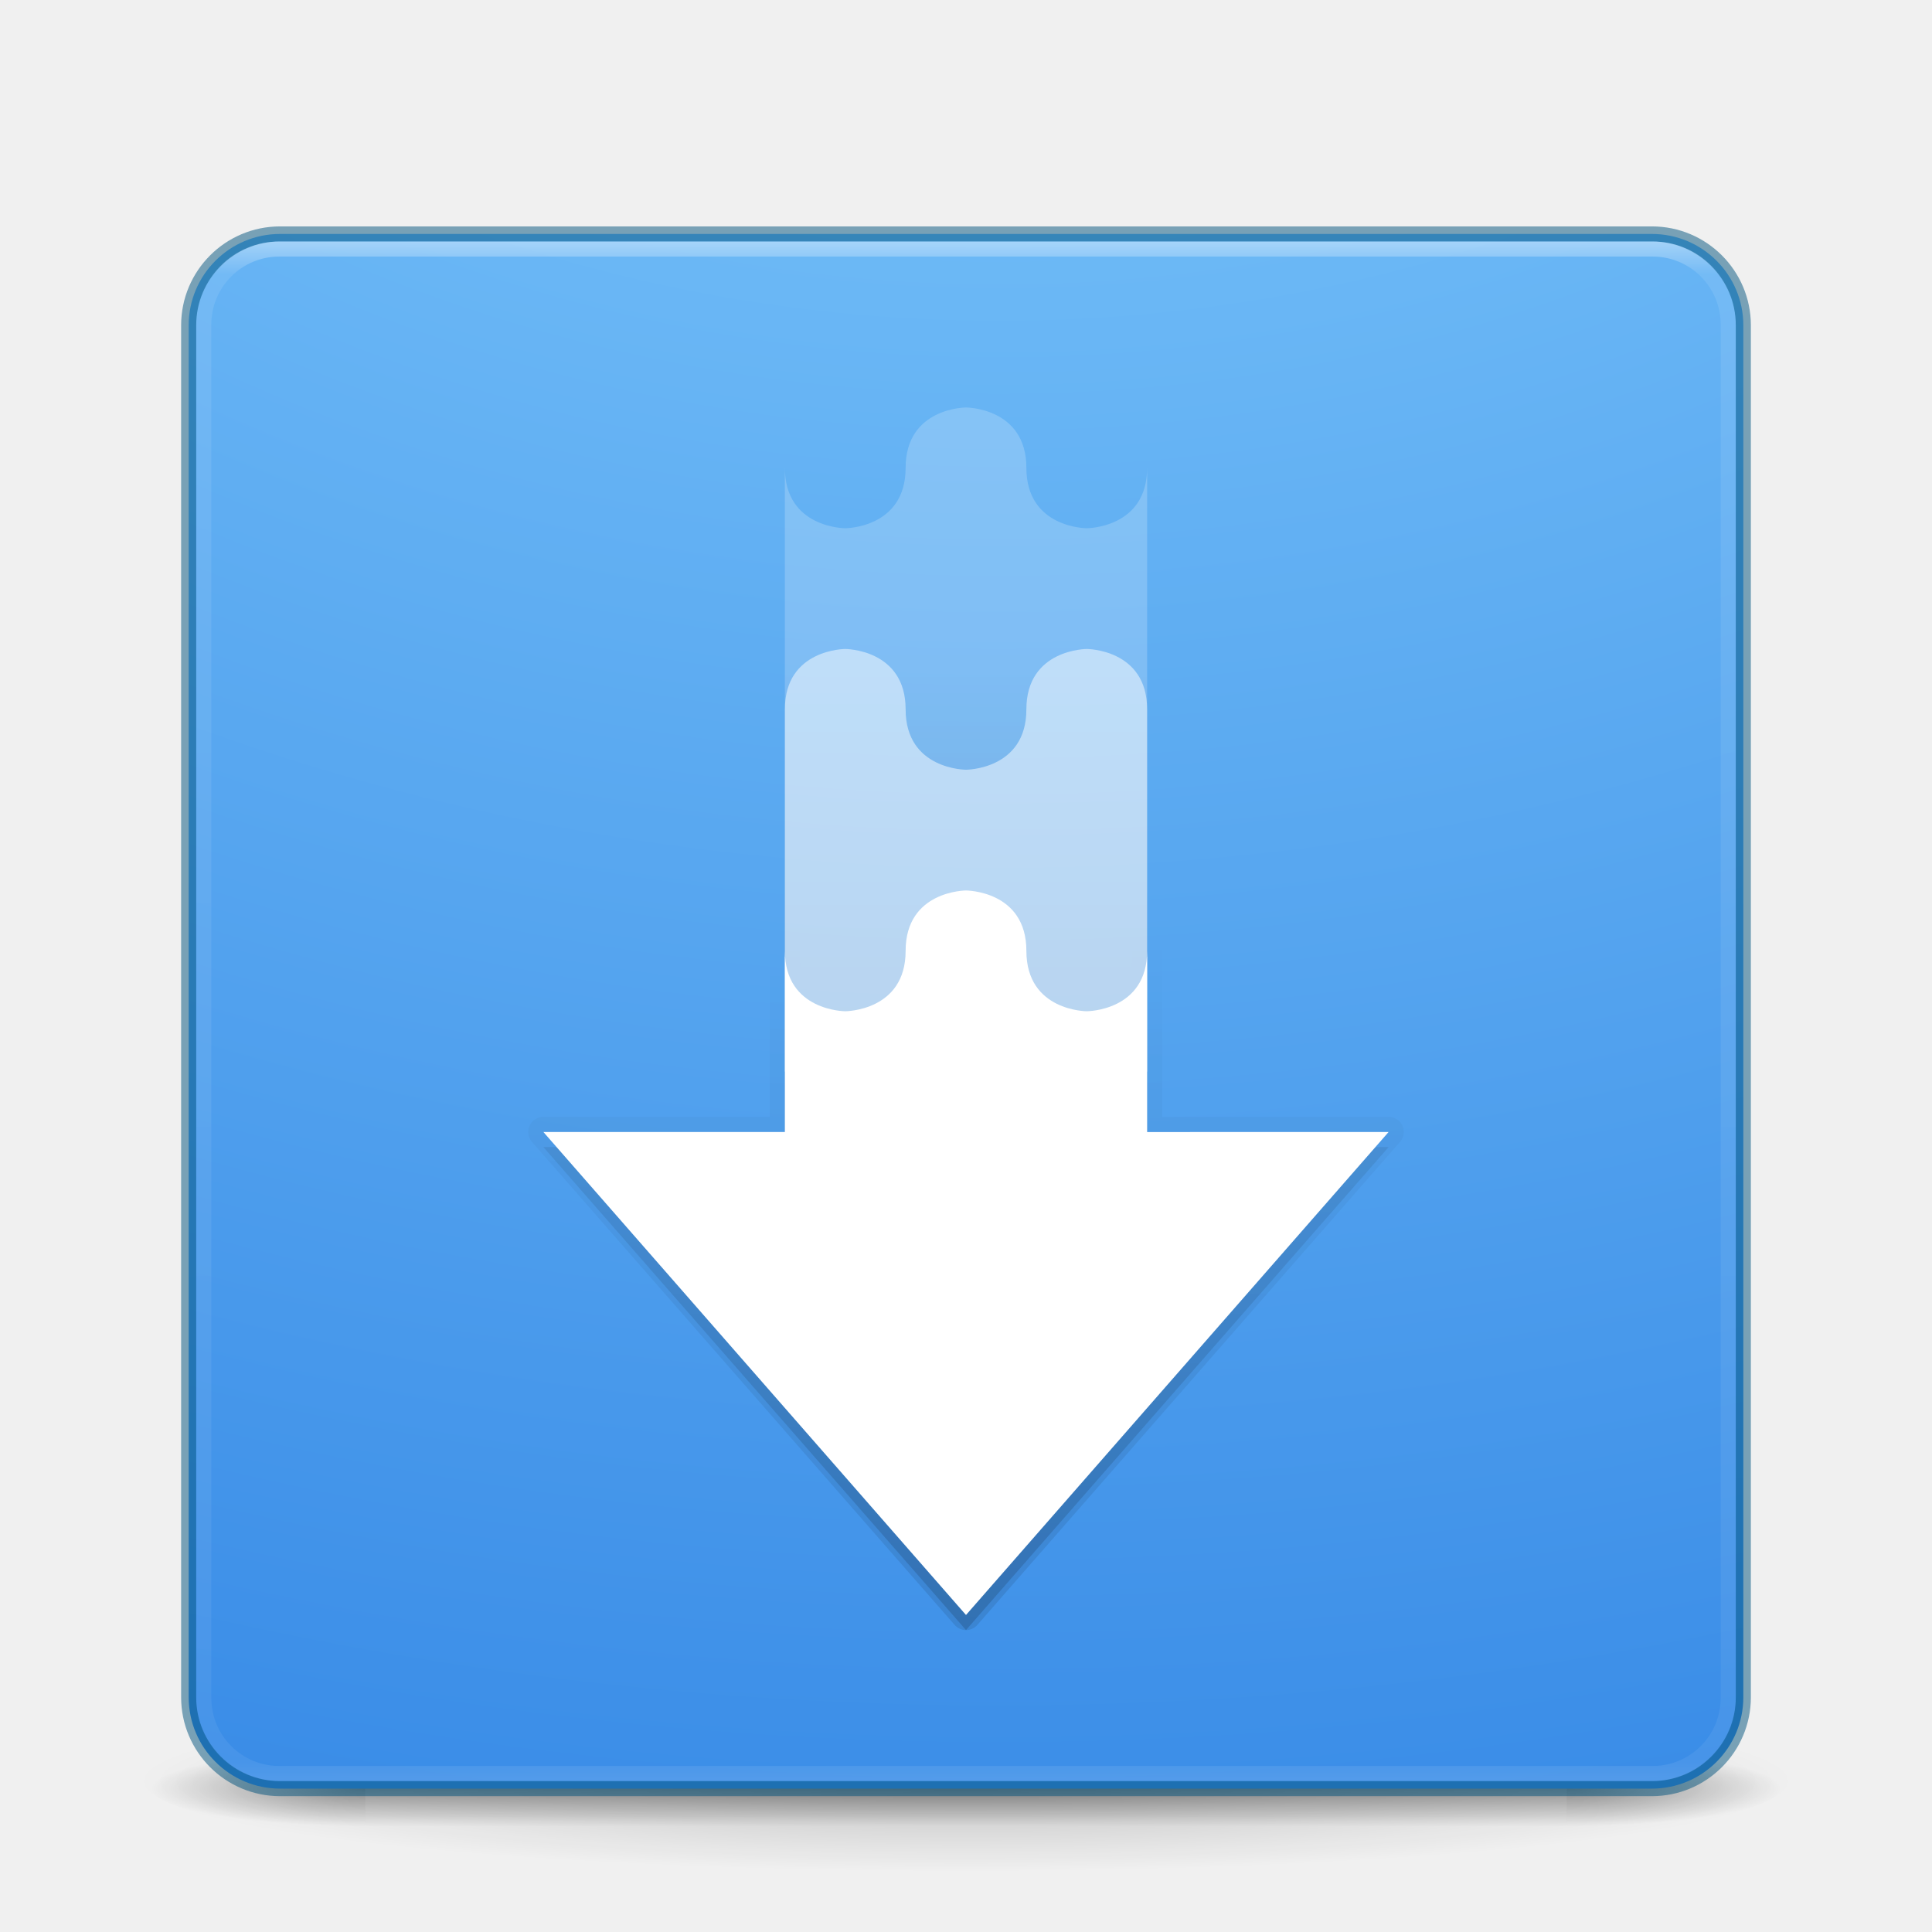
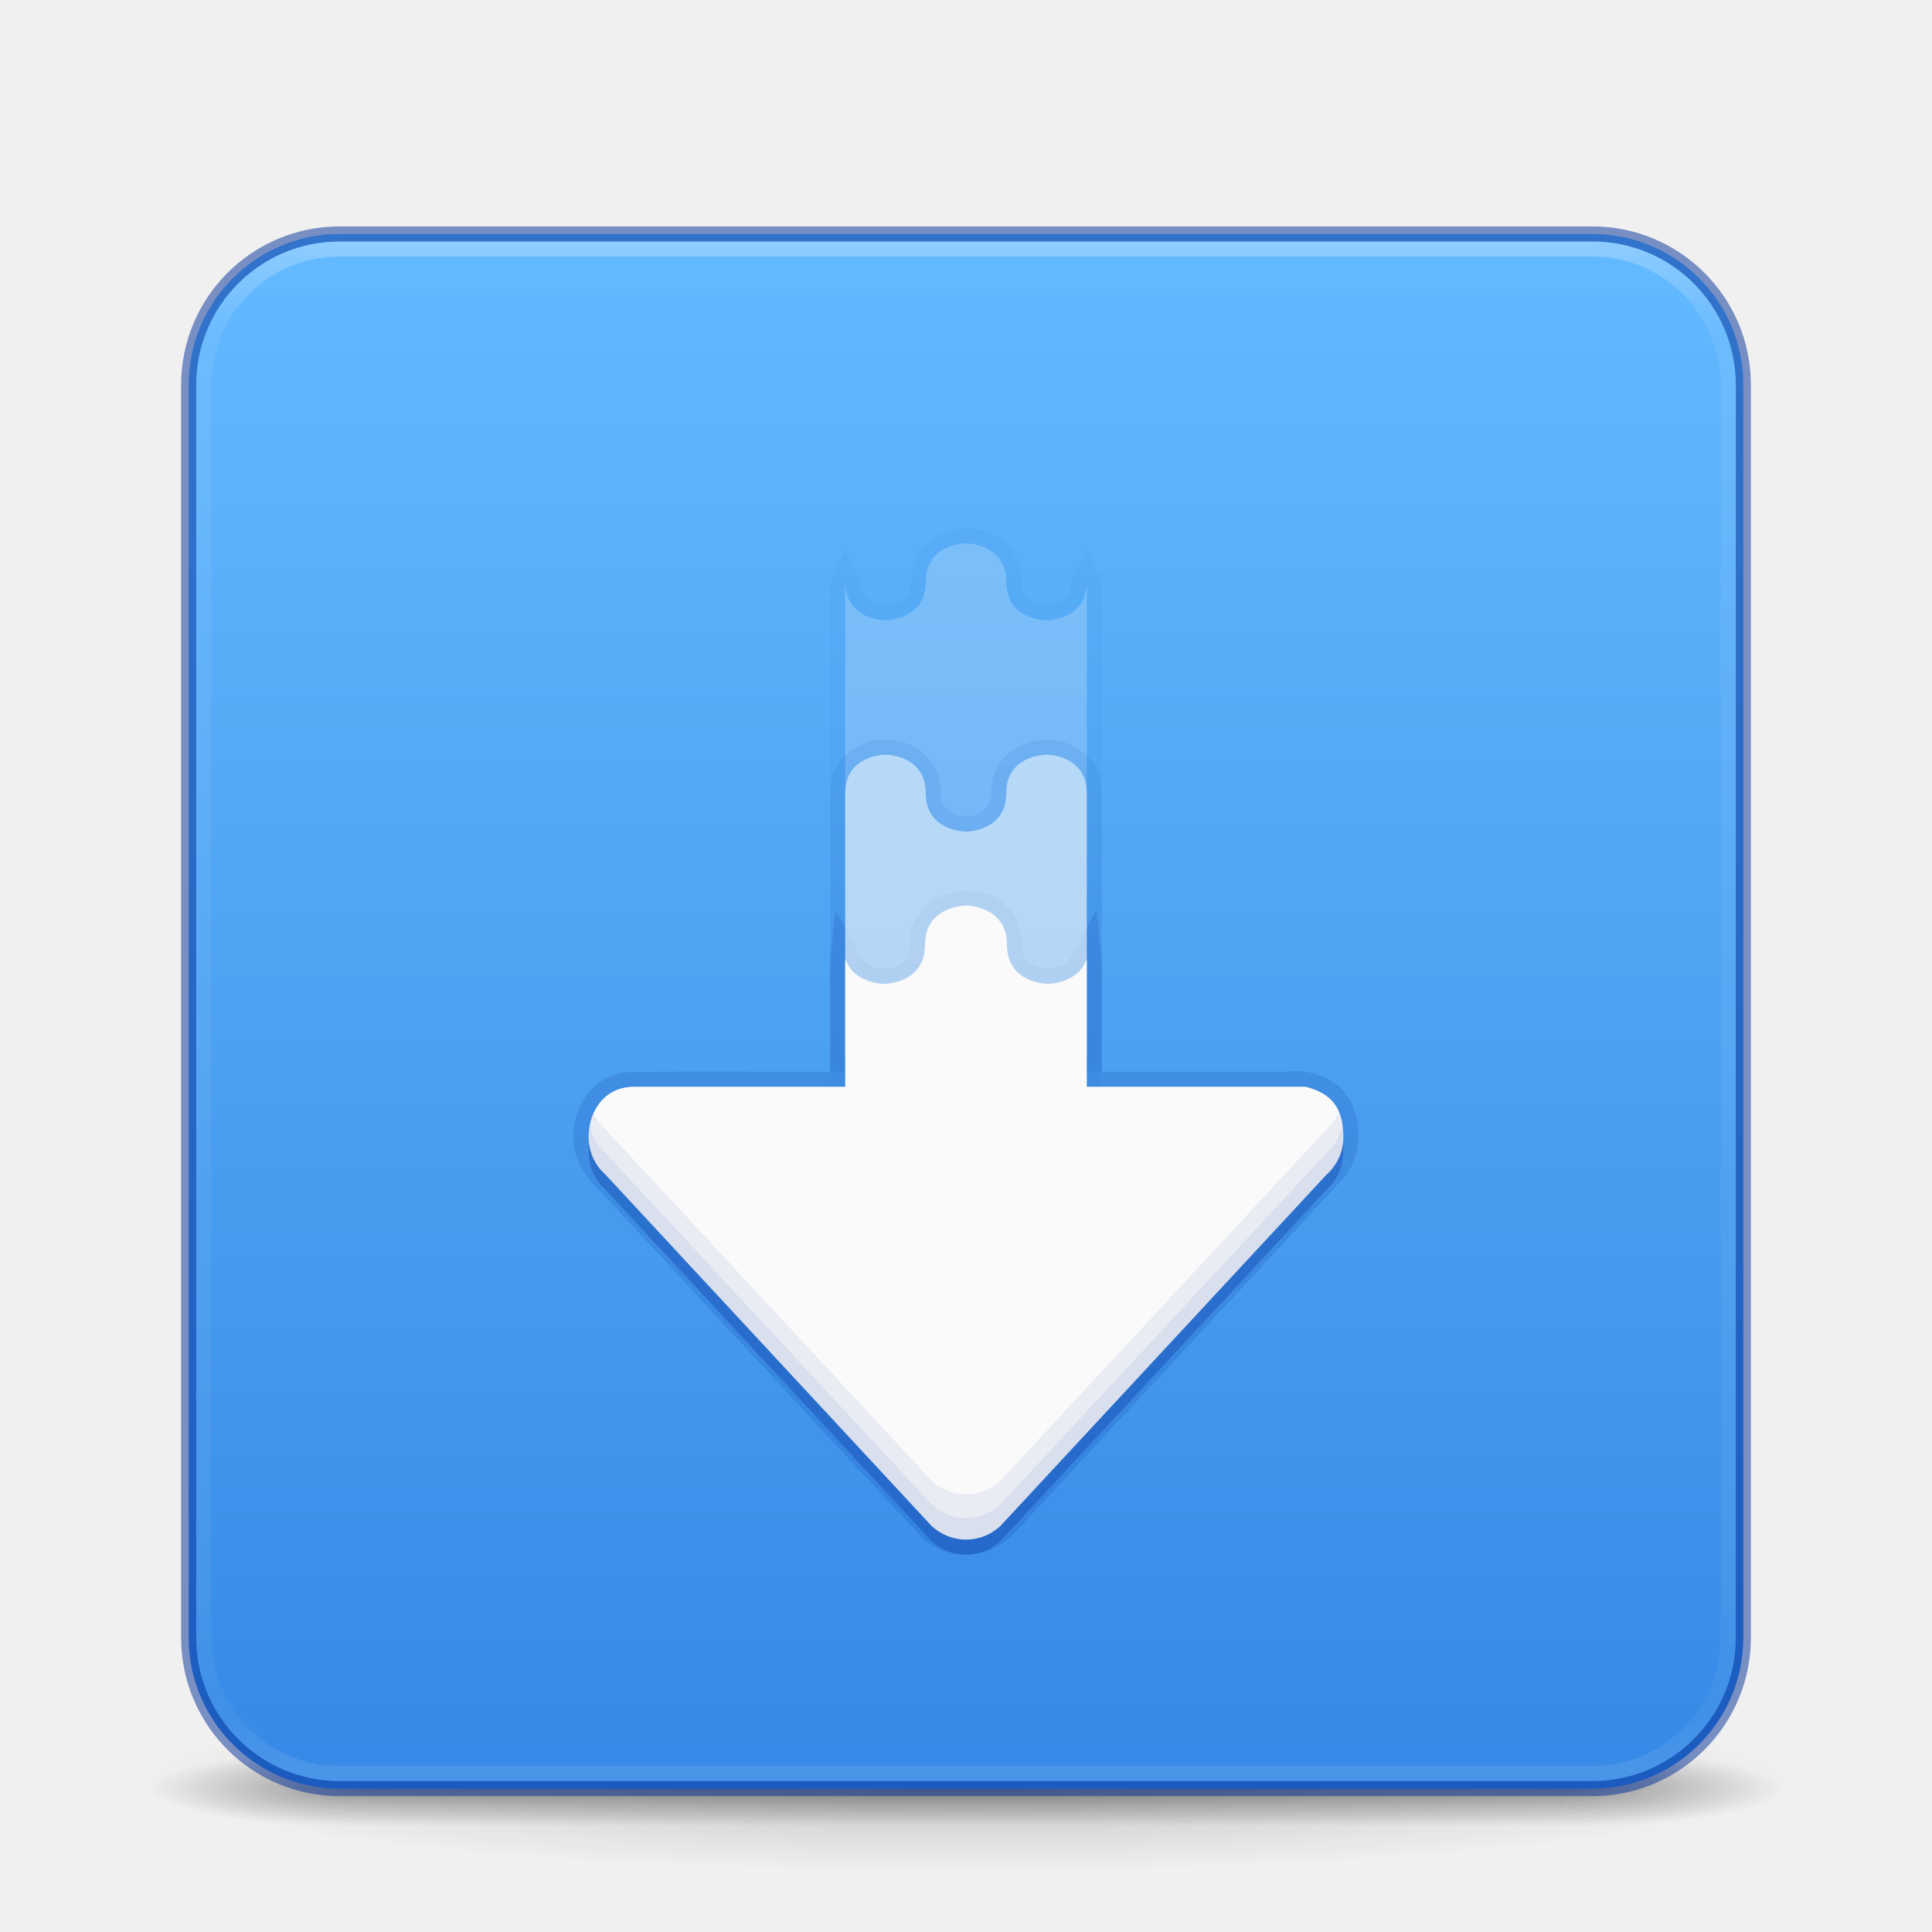
- <svg xmlns="http://www.w3.org/2000/svg" xmlns:xlink="http://www.w3.org/1999/xlink" height="128" id="svg11300" style="display:inline;enable-background:new" version="1.0" viewBox="0 0 128 128" width="128">
-   <defs id="defs3">
-     <linearGradient id="linearGradient10457">
-       <stop id="stop10453" offset="0" style="stop-color:#000000;stop-opacity:1;" />
-       <stop id="stop10455" offset="1" style="stop-color:#000000;stop-opacity:0;" />
+ <svg xmlns="http://www.w3.org/2000/svg" xmlns:xlink="http://www.w3.org/1999/xlink" id="svg4379" height="128" width="128" version="1.1">
+   <defs id="defs4381">
+     <linearGradient gradientTransform="matrix(2.72973,0,0,2.72973,-1.513512,1.486514)" gradientUnits="userSpaceOnUse" xlink:href="#linearGradient3924-776" id="linearGradient3159" y2="43" x2="24" y1="5" x1="24" />
+     <linearGradient id="linearGradient3924-776">
+       <stop offset="0" style="stop-color:#ffffff;stop-opacity:1" id="stop3124" />
+       <stop offset="0.063" style="stop-color:#ffffff;stop-opacity:0.235" id="stop3126" />
+       <stop offset="0.951" style="stop-color:#ffffff;stop-opacity:0.157" id="stop3128" />
+       <stop offset="1" style="stop-color:#ffffff;stop-opacity:0.392" id="stop3130" />
    </linearGradient>
-     <linearGradient id="linearGradient4712">
-       <stop id="stop4708" offset="0" style="stop-color:#000000;stop-opacity:1;" />
-       <stop id="stop4710" offset="1" style="stop-color:#000000;stop-opacity:0;" />
+     <radialGradient gradientTransform="matrix(2.003784,0,0,1.4,27.98813,-17.4)" gradientUnits="userSpaceOnUse" xlink:href="#linearGradient3688-166-749-5" id="radialGradient2455-1" fy="43.5" fx="4.993" r="2.5" cy="43.5" cx="4.993" />
+     <linearGradient id="linearGradient3688-166-749-5">
+       <stop offset="0" style="stop-color:#181818;stop-opacity:1" id="stop2883-0" />
+       <stop offset="1" style="stop-color:#181818;stop-opacity:0" id="stop2885-5" />
    </linearGradient>
-     <linearGradient id="linearGradient4187">
-       <stop id="stop4189" offset="0" style="stop-color:#ffffff;stop-opacity:1" />
-       <stop id="stop4191" offset="0.021" style="stop-color:#ffffff;stop-opacity:0.235" />
-       <stop id="stop4193" offset="0.977" style="stop-color:#ffffff;stop-opacity:0.157" />
-       <stop id="stop4195" offset="1" style="stop-color:#ffffff;stop-opacity:0.392" />
+     <radialGradient gradientTransform="matrix(2.003784,0,0,1.4,-20.01187,-104.4)" gradientUnits="userSpaceOnUse" xlink:href="#linearGradient3688-464-309-8" id="radialGradient2457-5" fy="43.5" fx="4.993" r="2.5" cy="43.5" cx="4.993" />
+     <linearGradient id="linearGradient3688-464-309-8">
+       <stop offset="0" style="stop-color:#181818;stop-opacity:1" id="stop2889-9" />
+       <stop offset="1" style="stop-color:#181818;stop-opacity:0" id="stop2891-4" />
    </linearGradient>
-     <linearGradient id="linearGradient3702-501-757-6-946">
-       <stop id="stop3228" offset="0" style="stop-color:#181818;stop-opacity:0" />
-       <stop id="stop3230" offset="0.5" style="stop-color:#181818;stop-opacity:1" />
-       <stop id="stop3232" offset="1" style="stop-color:#181818;stop-opacity:0" />
+     <linearGradient gradientUnits="userSpaceOnUse" xlink:href="#linearGradient3702-501-757-0" id="linearGradient2459-7" y2="39.999" x2="25.058" y1="47.028" x1="25.058" />
+     <linearGradient id="linearGradient3702-501-757-0">
+       <stop offset="0" style="stop-color:#181818;stop-opacity:0" id="stop2895-0" />
+       <stop offset="0.5" style="stop-color:#181818;stop-opacity:1" id="stop2897-2" />
+       <stop offset="1" style="stop-color:#181818;stop-opacity:0" id="stop2899-6" />
    </linearGradient>
-     <linearGradient gradientTransform="matrix(2.72973,0,0,2.72973,270.4865,90.48651)" gradientUnits="userSpaceOnUse" xlink:href="#linearGradient4187" id="linearGradient3159" x1="24" x2="24" y1="5.317" y2="43" />
-     <radialGradient cx="6.73" cy="9.957" fx="6.2" fy="9.957" gradientTransform="matrix(0,25.08328,-30.79425,0,644.8166,-119.0918)" gradientUnits="userSpaceOnUse" xlink:href="#linearGradient27416-1-2-0-1" id="radialGradient3395" r="12.672" />
-     <radialGradient cx="4.993" cy="43.5" fx="4.993" fy="43.5" gradientTransform="matrix(5.694965,0,0,0.9999999,347.3347,164)" gradientUnits="userSpaceOnUse" xlink:href="#linearGradient4712" id="radialGradient2455-1" r="2.5" />
-     <radialGradient cx="4.993" cy="43.5" fx="4.993" fy="43.5" gradientTransform="matrix(5.694965,0,0,0.9999999,-324.6653,-251)" gradientUnits="userSpaceOnUse" xlink:href="#linearGradient4712" id="radialGradient2457-5" r="2.5" />
-     <linearGradient gradientTransform="matrix(2.842105,0,0,0.7142857,267.7895,176.4286)" gradientUnits="userSpaceOnUse" xlink:href="#linearGradient3702-501-757-6-946" id="linearGradient2459-7" x1="25.058" x2="25.058" y1="47.028" y2="39.999" />
-     <radialGradient cx="-4.029" cy="93.468" fx="-4.029" fy="93.468" gradientTransform="matrix(1.556392,0,0,0.1697883,342.2704,191.1303)" gradientUnits="userSpaceOnUse" xlink:href="#linearGradient4712" id="radialGradient4377" r="35.338" />
-     <linearGradient id="linearGradient27416-1-2-0-1">
-       <stop id="stop27420-2-0-8-7" offset="0" style="stop-color:#8cd5ff;stop-opacity:1" />
-       <stop id="stop10017" offset="0.555" style="stop-color:#3689e6;stop-opacity:1" />
-       <stop id="stop27422-3-5-3-3" offset="1" style="stop-color:#3689e6;stop-opacity:1" />
+     <linearGradient id="linearGradient3811">
+       <stop offset="0" style="stop-color:#000000;stop-opacity:1" id="stop3813" />
+       <stop offset="1" style="stop-color:#000000;stop-opacity:0" id="stop3815" />
    </linearGradient>
-     <linearGradient gradientTransform="translate(0,1)" gradientUnits="userSpaceOnUse" xlink:href="#linearGradient10457" id="linearGradient11309" x1="352" x2="352" y1="196" y2="132" />
-     <linearGradient gradientTransform="translate(0,-1)" gradientUnits="userSpaceOnUse" xlink:href="#linearGradient10457" id="linearGradient11319" x1="320" x2="320" y1="196" y2="152" />
-     <linearGradient gradientUnits="userSpaceOnUse" xlink:href="#linearGradient10457" id="linearGradient11321" x1="352" x2="352" y1="196" y2="131" />
+     <radialGradient gradientTransform="matrix(1.556392,0,0,0.1697883,70.27036,102.1303)" gradientUnits="userSpaceOnUse" xlink:href="#linearGradient3811" id="radialGradient4377" fy="93.468" fx="-4.029" r="35.338" cy="93.468" cx="-4.029" />
+     <linearGradient xlink:href="#linearGradient909" id="linearGradient882" x1="62.872" y1="15.907" x2="62.872" y2="118.427" gradientUnits="userSpaceOnUse" />
+     <linearGradient id="linearGradient909">
+       <stop id="stop901" style="stop-color:#64baff;stop-opacity:1" offset="0" />
+       <stop id="stop907" style="stop-color:#3689e6;stop-opacity:1" offset="1" />
+     </linearGradient>
  </defs>
-   <g id="g153" transform="translate(-272,-89.00005)">
-     <path d="m 391,207 c 0,3.314 -24.624,6 -55,6 -30.376,0 -55,-2.686 -55,-6 0,-3.314 24.624,-6 55,-6 30.376,0 55,2.686 55,6 z" id="path3041" style="color:#000000;display:inline;overflow:visible;visibility:visible;opacity:0.2;fill:url(#radialGradient4377);fill-opacity:1;fill-rule:nonzero;stroke:none;stroke-width:1;marker:none;enable-background:accumulate" />
-     <rect height="5" id="rect2801-9" style="opacity:0.4;fill:url(#radialGradient2455-1);fill-opacity:1;stroke:none;stroke-width:1.425" width="14.211" x="375.789" y="205" />
-     <rect height="5" id="rect3696-22" style="opacity:0.4;fill:url(#radialGradient2457-5);fill-opacity:1;stroke:none;stroke-width:1.425" transform="scale(-1)" width="14.211" x="-296.211" y="-210" />
-     <rect height="5" id="rect3700-8" style="opacity:0.4;fill:url(#linearGradient2459-7);fill-opacity:1;stroke:none;stroke-width:1.425" width="79.579" x="296.211" y="205" />
-     <rect height="103" id="rect5505-21-3" rx="6.055" ry="6.055" style="color:#000000;display:inline;overflow:visible;visibility:visible;fill:url(#radialGradient3395);fill-opacity:1;fill-rule:nonzero;stroke:#00537d;stroke-width:1;stroke-opacity:0.498;marker:none;enable-background:accumulate" width="103" x="284.5" y="104.5" />
-     <path d="m 336,116.996 c 0,0 -4,0 -4,4 0,4 -4,4 -4,4 0,0 -4,0.003 -4,-4 v 16 15.996 8.004 4 h -16 l 28,32 28,-32 -16,0.004 v -12.004 -16 -16 c 0,4 -4,4 -4,4 0,0 -4,0 -4,-4 0,-4 -4,-4 -4,-4 z" id="path11291" style="color:#bebebe;display:inline;overflow:visible;visibility:visible;opacity:0.15;fill:url(#linearGradient11309);fill-opacity:1;fill-rule:nonzero;stroke:none;stroke-width:1;marker:none;enable-background:accumulate" />
-     <rect height="101" id="rect6741-7" rx="5" ry="5" style="opacity:0.4;fill:none;stroke:url(#linearGradient3159);stroke-width:1;stroke-linecap:round;stroke-linejoin:round;stroke-miterlimit:4;stroke-dasharray:none;stroke-dashoffset:0;stroke-opacity:1" width="101" x="285.5" y="105.5" />
-     <path d="m 336,115.996 c 0,0 -4,0 -4,4 0,4 -4,4 -4,4 0,0 -4,0.003 -4,-4 v 16 15.996 8.004 4 h -16 l 28,32 28,-32 -16,0.004 v -12.004 -16 -16 c 0,4 -4,4 -4,4 0,0 -4,0 -4,-4 0,-4 -4,-4 -4,-4 z" id="path11311" style="color:#bebebe;display:inline;overflow:visible;visibility:visible;opacity:0.1;fill:url(#linearGradient11321);fill-opacity:1;fill-rule:nonzero;stroke:url(#linearGradient11319);stroke-width:2;stroke-linejoin:round;stroke-miterlimit:4;stroke-dasharray:none;stroke-opacity:1;marker:none;enable-background:accumulate" />
-     <path d="m 308,163.997 28,32 28,-32 -16,0.003 v -12.003 c 0,4 -4,4 -4,4 0,0 -4,0 -4,-4 0,-4 -4,-4 -4,-4 0,0 -4,0 -4,4 0,4 -4,4 -4,4 0,0 -4,0 -4,-4.003 v 12.003 z" id="path11053" style="color:#bebebe;display:inline;overflow:visible;visibility:visible;fill:#ffffff;fill-opacity:1;fill-rule:nonzero;stroke:none;stroke-width:1;marker:none;enable-background:accumulate" />
-     <path d="m 328,131.997 c 0,0 -4,-0.003 -4,4 v 24 h 24 v -24 c 0,-4 -4,-4 -4,-4 0,0 -4,0 -4,4 0,4 -4,4 -4,4 0,0 -4,0 -4,-4 0,-4 -4,-4 -4,-4 z" id="path11071" style="color:#bebebe;display:inline;overflow:visible;visibility:visible;opacity:0.5;fill:#ffffff;fill-opacity:1;fill-rule:nonzero;stroke:none;stroke-width:1;marker:none;enable-background:accumulate" />
-     <path d="m 336,115.997 c 0,0 -4,0 -4,4 0,4 -4,4 -4,4 0,0 -4,0.003 -4,-4 v 56 h 24 v -56 c 0,4 -4,4 -4,4 0,0 -4,0 -4,-4 0,-4 -4,-4 -4,-4 z" id="path11077" style="color:#bebebe;display:inline;overflow:visible;visibility:visible;opacity:0.2;fill:#ffffff;fill-opacity:1;fill-rule:nonzero;stroke:none;stroke-width:1;marker:none;enable-background:accumulate" />
+   <path d="M 119,118 A 55,6 0 0 1 9,118 55,6 0 1 1 119,118 Z" id="path3041" style="color:#000000;display:inline;overflow:visible;visibility:visible;opacity:0.2;fill:url(#radialGradient4377);fill-opacity:1;fill-rule:nonzero;stroke:none;stroke-width:1;marker:none;enable-background:accumulate" />
+   <g transform="matrix(2.699999,0,0,0.5555561,-0.8000019,94.88888)" id="g2036" style="display:inline">
+     <g transform="matrix(1.052632,0,0,1.285713,-1.263158,-13.42854)" id="g3712" style="opacity:0.4">
+       <rect width="5" height="7" x="38" y="40" id="rect2801" style="fill:url(#radialGradient2455-1);fill-opacity:1;stroke:none" />
+       <rect width="5" height="7" x="-10" y="-47" transform="scale(-1,-1)" id="rect3696" style="fill:url(#radialGradient2457-5);fill-opacity:1;stroke:none" />
+       <rect width="28" height="7" x="10" y="40" id="rect3700" style="fill:url(#linearGradient2459-7);fill-opacity:1;stroke:none" />
+     </g>
  </g>
+   <rect width="103" height="103" rx="10" ry="10" x="12.5" y="15.5" id="rect5505-21-3" style="color:#000000;display:inline;overflow:visible;visibility:visible;fill:url(#linearGradient882);fill-opacity:1;fill-rule:nonzero;stroke:#002e99;stroke-width:1;marker:none;enable-background:accumulate;stroke-opacity:0.5" />
+   <rect width="101" height="101" rx="9" ry="9" x="13.5" y="16.5" id="rect6741-7" style="opacity:0.3;fill:none;stroke:url(#linearGradient3159);stroke-width:1;stroke-linecap:round;stroke-linejoin:round;stroke-miterlimit:4;stroke-dasharray:none;stroke-dashoffset:0;stroke-opacity:1" />
+   <path id="path873-5-3-3-7-5-0" style="font-variation-settings:normal;opacity:0.15;vector-effect:none;fill:#002e99;fill-opacity:1;stroke:none;stroke-width:1;stroke-linecap:butt;stroke-linejoin:miter;stroke-miterlimit:4;stroke-dasharray:none;stroke-dashoffset:0;stroke-opacity:1;-inkscape-stroke:none;marker:none;stop-color:#000000" d="m 63.949,59.002 c -1.718,0.009 -3.472,1.233 -3.627,3.029 -0.011,0.745 -0.058,1.702 -0.92,1.967 -0.947,0.445 -2.283,0.029 -2.575,-1.041 -0.489,-0.89 -0.979,-1.779 -1.468,-2.669 C 55.127,62.158 54.914,64.029 55,65.916 55,67.61 55,69.305 55,71 c -4.498,0.02 -8.998,-0.04 -13.494,0.029 -2.079,0.177 -3.552,2.215 -3.504,4.222 -0.072,1.474 0.77,2.779 1.826,3.73 7.106,7.64 14.183,15.311 21.308,22.93 1.735,1.63 4.769,1.373 6.222,-0.508 C 74.626,93.557 81.931,85.737 89.176,77.875 90.346,76.244 90.296,73.758 88.965,72.234 88.03,71.248 86.628,70.849 85.3,71 c -4.1,0 -8.2,0 -12.3,0 -0.035,-2.658 0.072,-5.324 -0.055,-7.977 -0.101,-0.91 -0.203,-1.82 -0.304,-2.73 -0.666,1.127 -1.209,2.349 -1.932,3.428 -0.928,0.856 -2.938,0.471 -2.986,-0.953 0.116,-1.612 -0.959,-3.2 -2.551,-3.582 -0.397,-0.115 -0.81,-0.185 -1.223,-0.184 z" />
+   <path id="path873-5-3-3-7-5-9" style="font-variation-settings:normal;opacity:0.3;vector-effect:none;fill:#002e99;fill-opacity:1;stroke:none;stroke-width:1;stroke-linecap:butt;stroke-linejoin:miter;stroke-miterlimit:4;stroke-dasharray:none;stroke-dashoffset:0;stroke-opacity:1;-inkscape-stroke:none;marker:none;stop-color:#000000" d="m 42,73 c -1.847,0 -3,1.485 -3,3.332 0,0.995 0.434,1.886 1.121,2.496 l 21.594,23.262 C 62.312,102.653 63.114,103 64,103 c 0.886,0 1.688,-0.347 2.285,-0.91 L 87.879,78.828 C 88.566,78.218 89,77.327 89,76.332 89,74.485 88.292,73.448 86.5,73 Z" />
+   <g id="g4843" style="opacity:0.2" transform="translate(0,8)">
+     <path id="path10554-2" style="color:#bebebe;display:inline;overflow:visible;visibility:visible;opacity:0.15;fill:#002e99;fill-opacity:1;fill-rule:nonzero;stroke:none;stroke-width:1;marker:none;enable-background:accumulate" d="m 63.949,27.002 c -1.736,0.002 -3.491,1.283 -3.592,3.1 0.052,0.766 -0.177,1.692 -1.048,1.875 C 58.311,32.374 56.866,31.72 57,30.516 56.655,29.834 56.31,29.152 55.965,28.471 55.594,29.453 54.825,30.346 55,31.449 c 0,11.925 0,23.849 0,35.774 6,0 12,0 18,0 0,-12.225 0,-24.449 0,-36.674 -0.322,-0.693 -0.643,-1.385 -0.965,-2.078 -0.408,0.9 -1.027,1.725 -1.143,2.715 -0.587,1.423 -3.287,1.096 -3.223,-0.568 0.105,-1.669 -1.152,-3.234 -2.802,-3.502 -0.299,-0.076 -0.61,-0.114 -0.918,-0.113 z" />
+     <path style="color:#bebebe;display:inline;overflow:visible;visibility:visible;opacity:1;fill:#fafafa;fill-opacity:1;fill-rule:nonzero;stroke:none;stroke-width:1;marker:none;enable-background:accumulate" id="path10554" d="m 64,28 c 0,0 -2.667,0 -2.667,2.548 0,2.548 -2.667,2.548 -2.667,2.548 0,0 -2.667,0.003 -2.667,-2.548 V 66.223 H 72 V 30.548 c 0,2.548 -2.667,2.548 -2.667,2.548 0,0 -2.667,0 -2.667,-2.548 C 66.667,28 64,28 64,28 Z" />
+   </g>
+   <g id="g4839" style="opacity:0.5" transform="translate(0,8)">
+     <path id="path10536-7" style="color:#bebebe;display:inline;overflow:visible;visibility:visible;opacity:0.15;fill:#002e99;fill-opacity:1;fill-rule:nonzero;stroke:none;stroke-width:1;marker:none;enable-background:accumulate" d="m 69.283,41.002 c -1.732,0.003 -3.486,1.276 -3.591,3.09 0.049,0.769 -0.174,1.706 -1.055,1.885 -0.995,0.398 -2.44,-0.26 -2.303,-1.461 0.072,-1.678 -1.251,-3.186 -2.898,-3.423 -1.924,-0.452 -4.221,0.84 -4.403,2.91 -0.079,4.713 -0.01,9.432 -0.033,14.147 0,1.617 0,3.234 0,4.851 6,0 12,0 18,0 -0.015,-6.293 0.029,-12.589 -0.022,-18.881 -0.116,-1.895 -1.894,-3.137 -3.695,-3.117 z" />
+     <path style="color:#bebebe;display:inline;overflow:visible;visibility:visible;opacity:1;fill:#fafafa;fill-opacity:1;fill-rule:nonzero;stroke:none;stroke-width:1;marker:none;enable-background:accumulate" id="path10536" d="M 58.667,42 C 58.667,42 56,41.997 56,44.548 v 17.452 H 72 V 44.548 C 72,42 69.333,42 69.333,42 c 0,0 -2.667,0 -2.667,2.548 0,2.548 -2.667,2.548 -2.667,2.548 0,0 -2.667,0 -2.667,-2.548 C 61.333,42 58.667,42 58.667,42 Z" />
+   </g>
+   <path id="path873-5-3-3-7-5" style="font-variation-settings:normal;vector-effect:none;fill:#fafafa;fill-opacity:1;stroke:none;stroke-width:1;stroke-linecap:butt;stroke-linejoin:miter;stroke-miterlimit:4;stroke-dasharray:none;stroke-dashoffset:0;stroke-opacity:1;-inkscape-stroke:none;marker:none;stop-color:#000000" d="m 64,60 c 0,0 -2.715,7.4e-5 -2.715,2.594 0,2.594 -2.715,2.59 -2.715,2.59 0,0 -2.015,-0.003 -2.57,-1.668 V 72 H 54 42 c -1.847,0 -3,1.485 -3,3.332 0,0.995 0.434,1.886 1.121,2.496 l 21.594,23.262 C 62.312,101.653 63.114,102 64,102 c 0.886,0 1.688,-0.347 2.285,-0.91 L 87.879,77.828 C 88.566,77.218 89,76.327 89,75.332 89,73.485 88.292,72.448 86.5,72 H 74 72 v -8.48 c -0.556,1.663 -2.57,1.664 -2.57,1.664 0,0 -2.715,-7.6e-5 -2.715,-2.594 C 66.715,59.996 64,60 64,60 Z" />
+   <path id="path873-5-3-3-7-5-2" style="font-variation-settings:normal;opacity:0.07;vector-effect:none;fill:#002e99;fill-opacity:1;stroke:none;stroke-width:2;stroke-linecap:butt;stroke-linejoin:miter;stroke-miterlimit:4;stroke-dasharray:none;stroke-dashoffset:0;stroke-opacity:1;-inkscape-stroke:none;marker:none;stop-color:#000000;stop-opacity:1" d="m 88.715,73.68 c -0.195,0.441 -0.48,0.833 -0.836,1.148 L 66.285,98.09 C 65.688,98.653 64.886,99 64,99 63.114,99 62.312,98.653 61.715,98.09 L 40.121,74.828 C 39.79,74.534 39.519,74.174 39.326,73.77 39.121,74.237 39,74.763 39,75.332 c 0,0.995 0.434,1.886 1.121,2.496 l 21.594,23.262 C 62.312,101.653 63.114,102 64,102 c 0.886,0 1.688,-0.347 2.285,-0.91 L 87.879,77.828 C 88.566,77.218 89,76.327 89,75.332 89,74.683 88.906,74.138 88.715,73.68 Z" />
+   <path id="path873-5-3-3-7-5-93" style="font-variation-settings:normal;opacity:0.07;vector-effect:none;fill:#002e99;fill-opacity:1;stroke:none;stroke-width:2.5;stroke-linecap:butt;stroke-linejoin:miter;stroke-miterlimit:4;stroke-dasharray:none;stroke-dashoffset:0;stroke-opacity:1;-inkscape-stroke:none;marker:none;stop-color:#000000;stop-opacity:1" d="m 88.939,74.523 c -0.139,0.741 -0.52,1.396 -1.061,1.875 L 66.285,99.66 C 65.688,100.224 64.886,100.57 64,100.57 c -0.886,0 -1.688,-0.347 -2.285,-0.91 L 40.121,76.398 C 39.595,75.932 39.219,75.301 39.07,74.584 39.026,74.825 39,75.074 39,75.332 c 0,0.995 0.434,1.886 1.121,2.496 l 21.594,23.262 C 62.312,101.653 63.114,102 64,102 c 0.886,0 1.688,-0.347 2.285,-0.91 L 87.879,77.828 C 88.566,77.218 89,76.327 89,75.332 c 0,-0.292 -0.024,-0.556 -0.061,-0.809 z" />
</svg>
